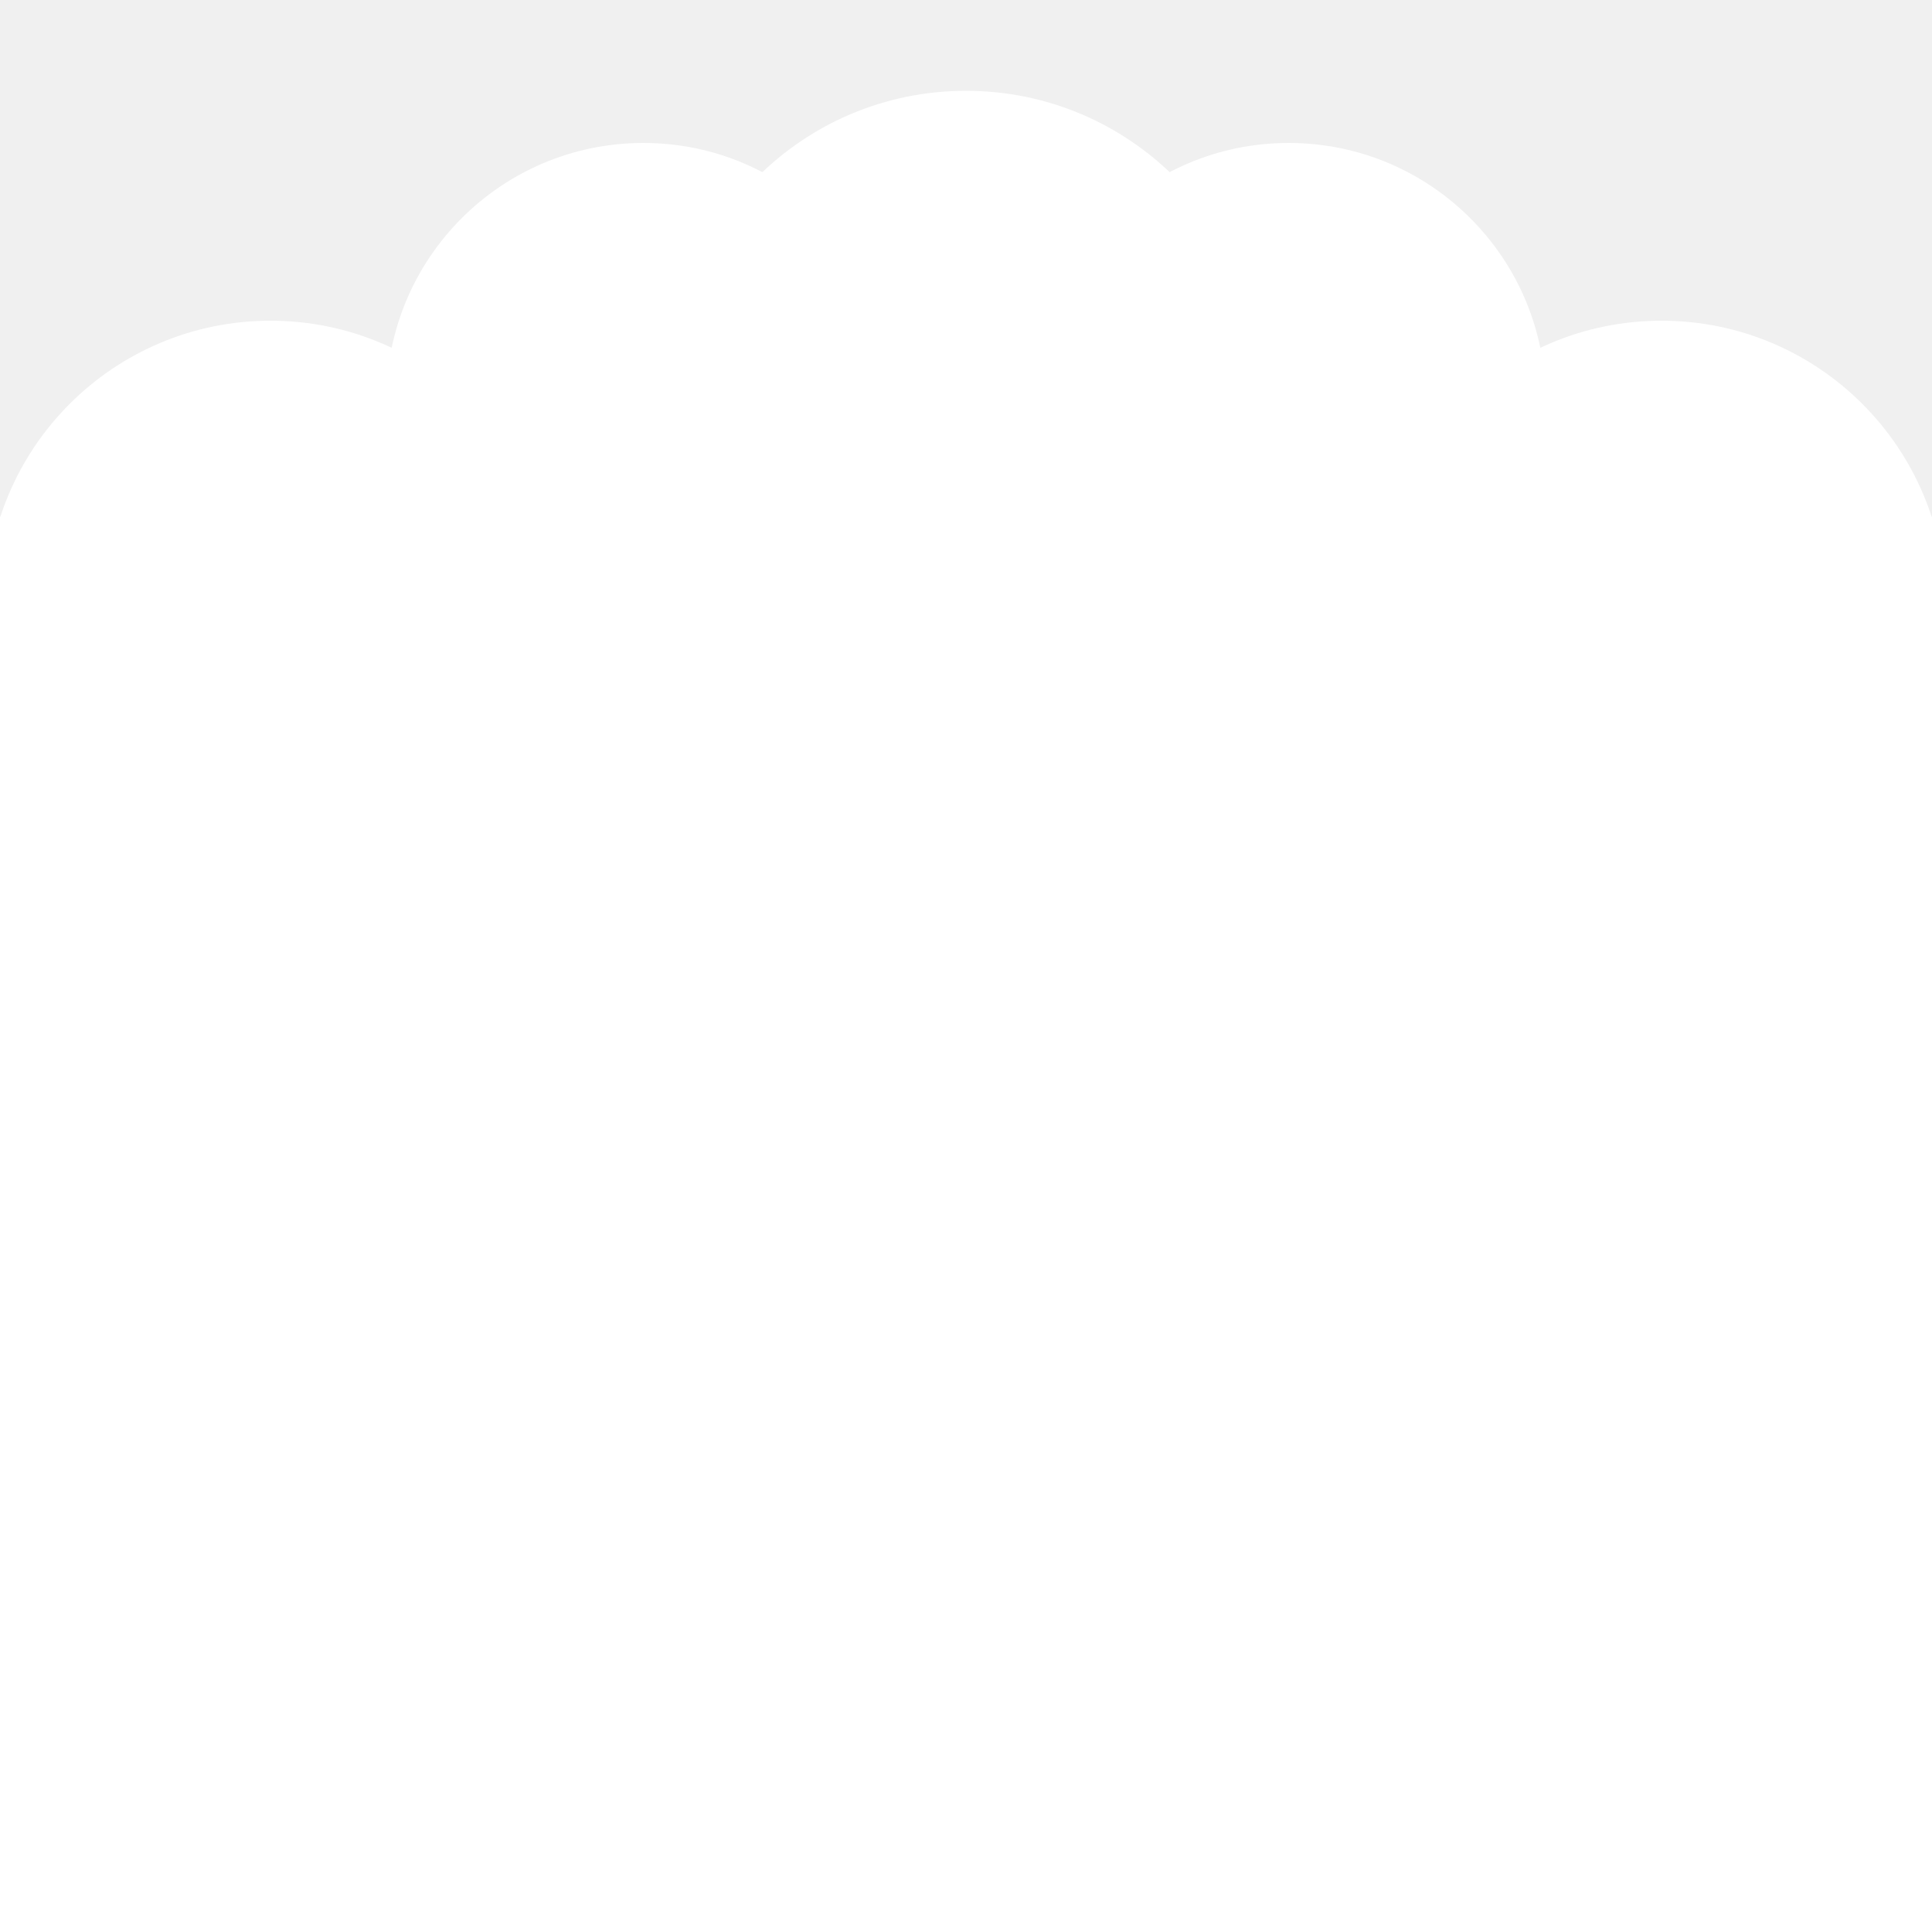
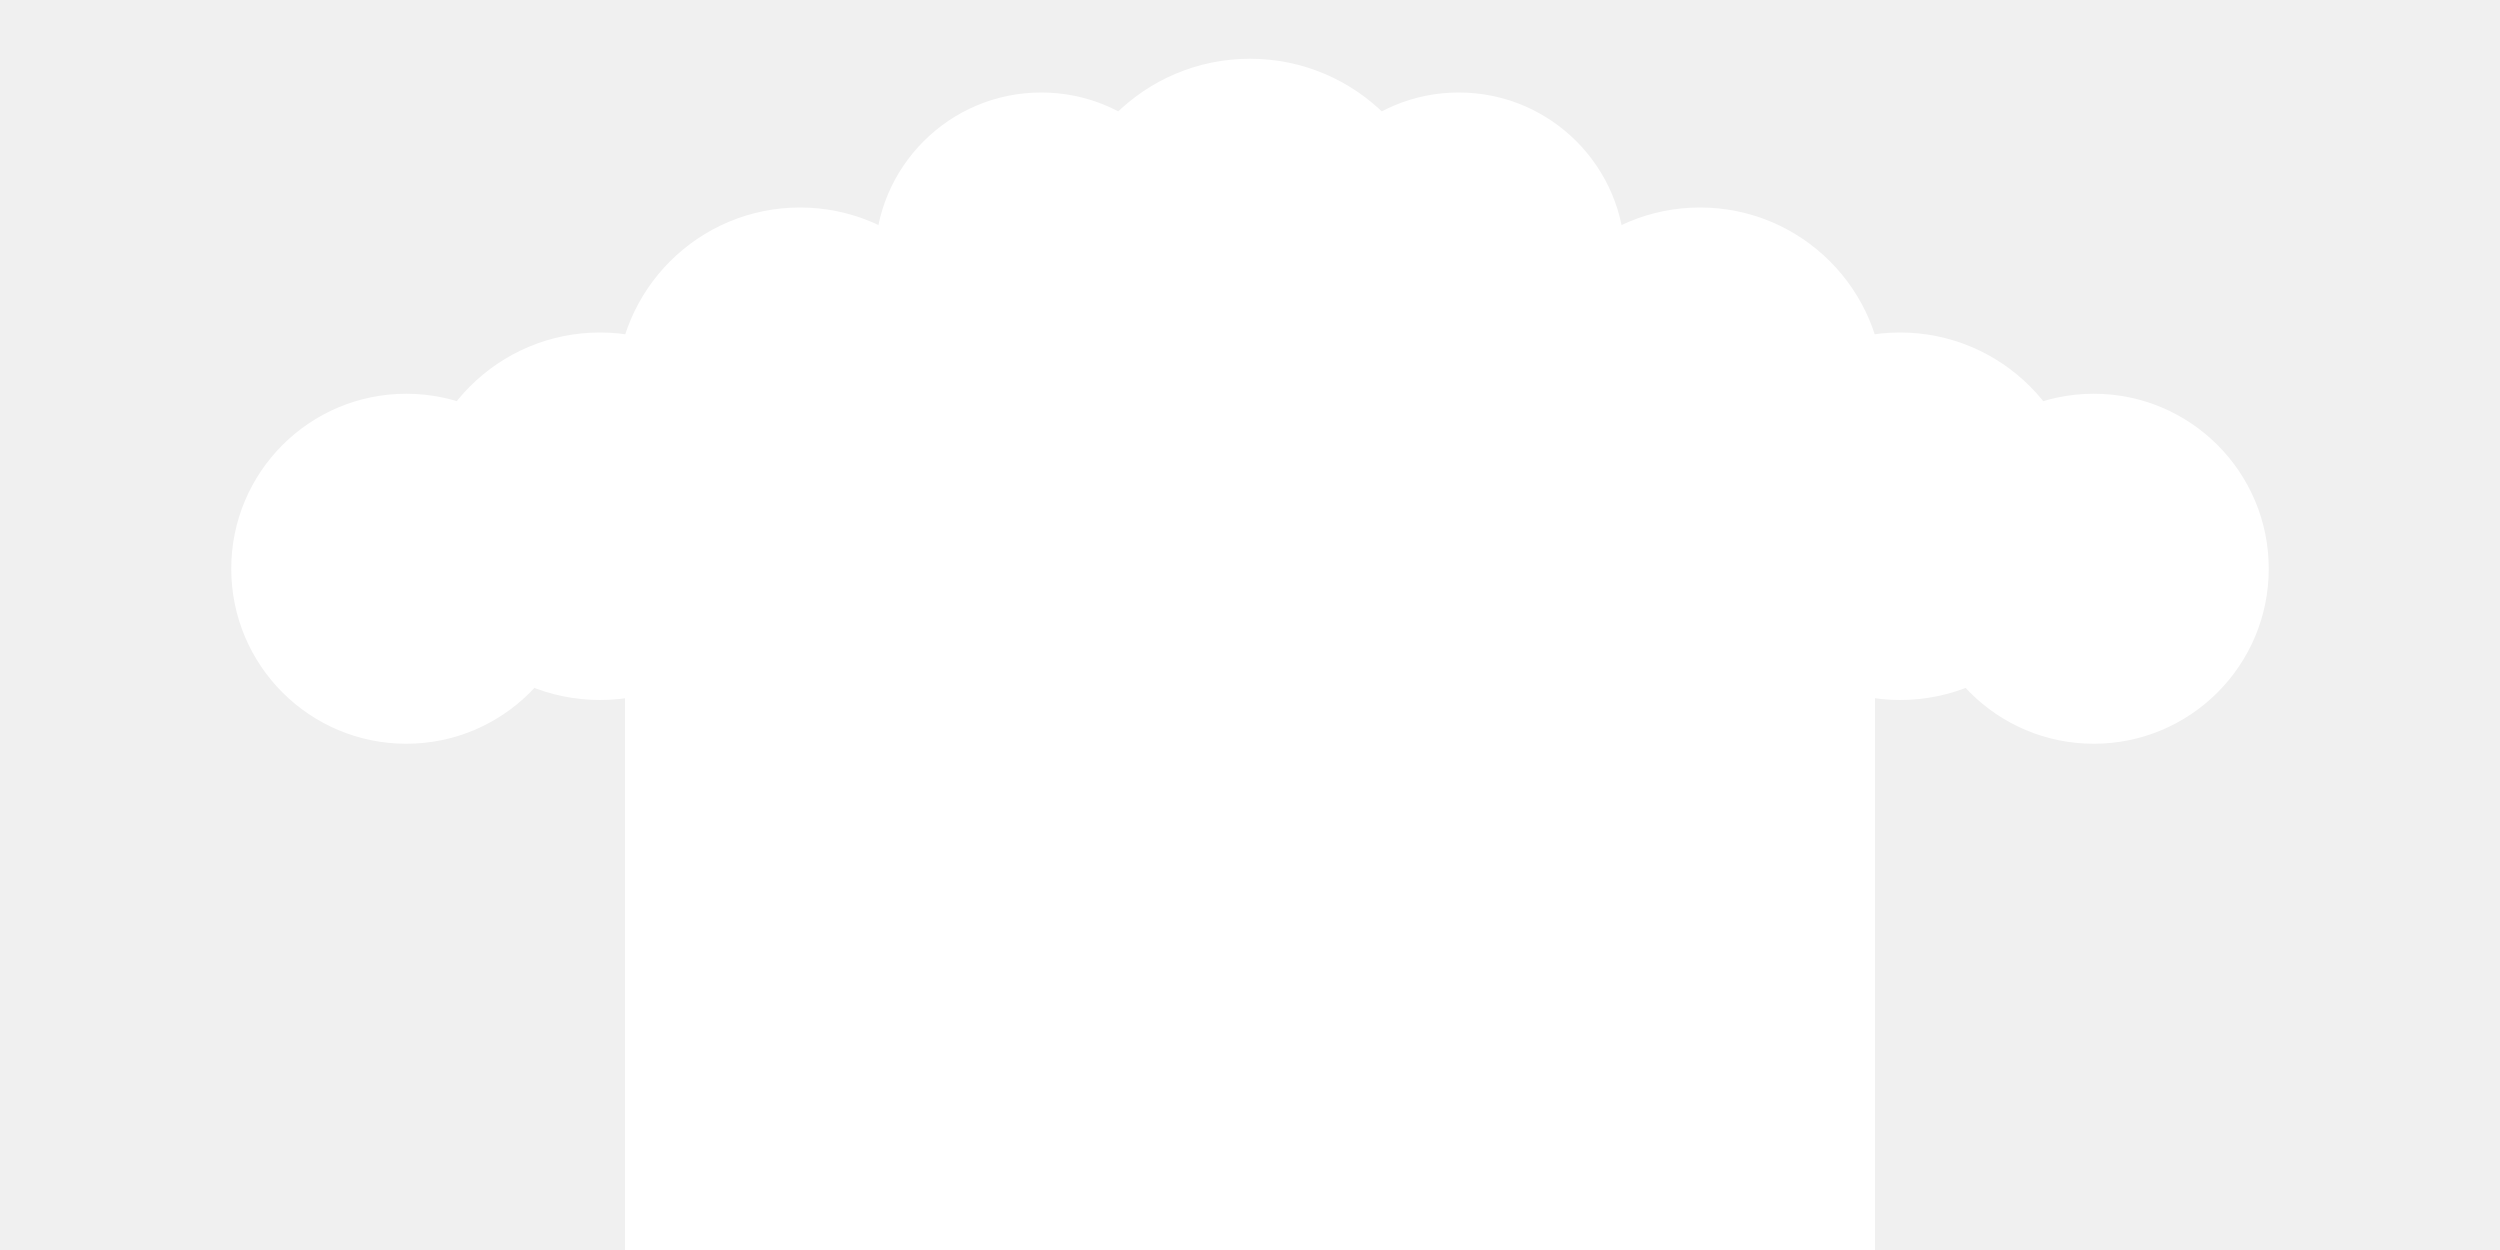
- <svg xmlns="http://www.w3.org/2000/svg" viewBox="0 0 1000 1000">
+ <svg xmlns="http://www.w3.org/2000/svg" viewBox="-500 0 2000 1000">
  <g fill="#fff">
    <rect x="0" y="300" width="1000" height="700" />
    <circle cx="500" cy="200" r="153" />
    <circle cx="333" cy="207" r="133" />
    <circle cx="667" cy="207" r="133" />
    <circle cx="140" cy="313" r="147" />
    <circle cx="860" cy="313" r="147" />
    <circle cx="-20" cy="413" r="147" />
    <circle cx="1020" cy="413" r="147" />
+     <circle cx="-175" cy="455" r="140" />
+     <circle cx="1175" cy="455" r="140" />
  </g>
</svg>
